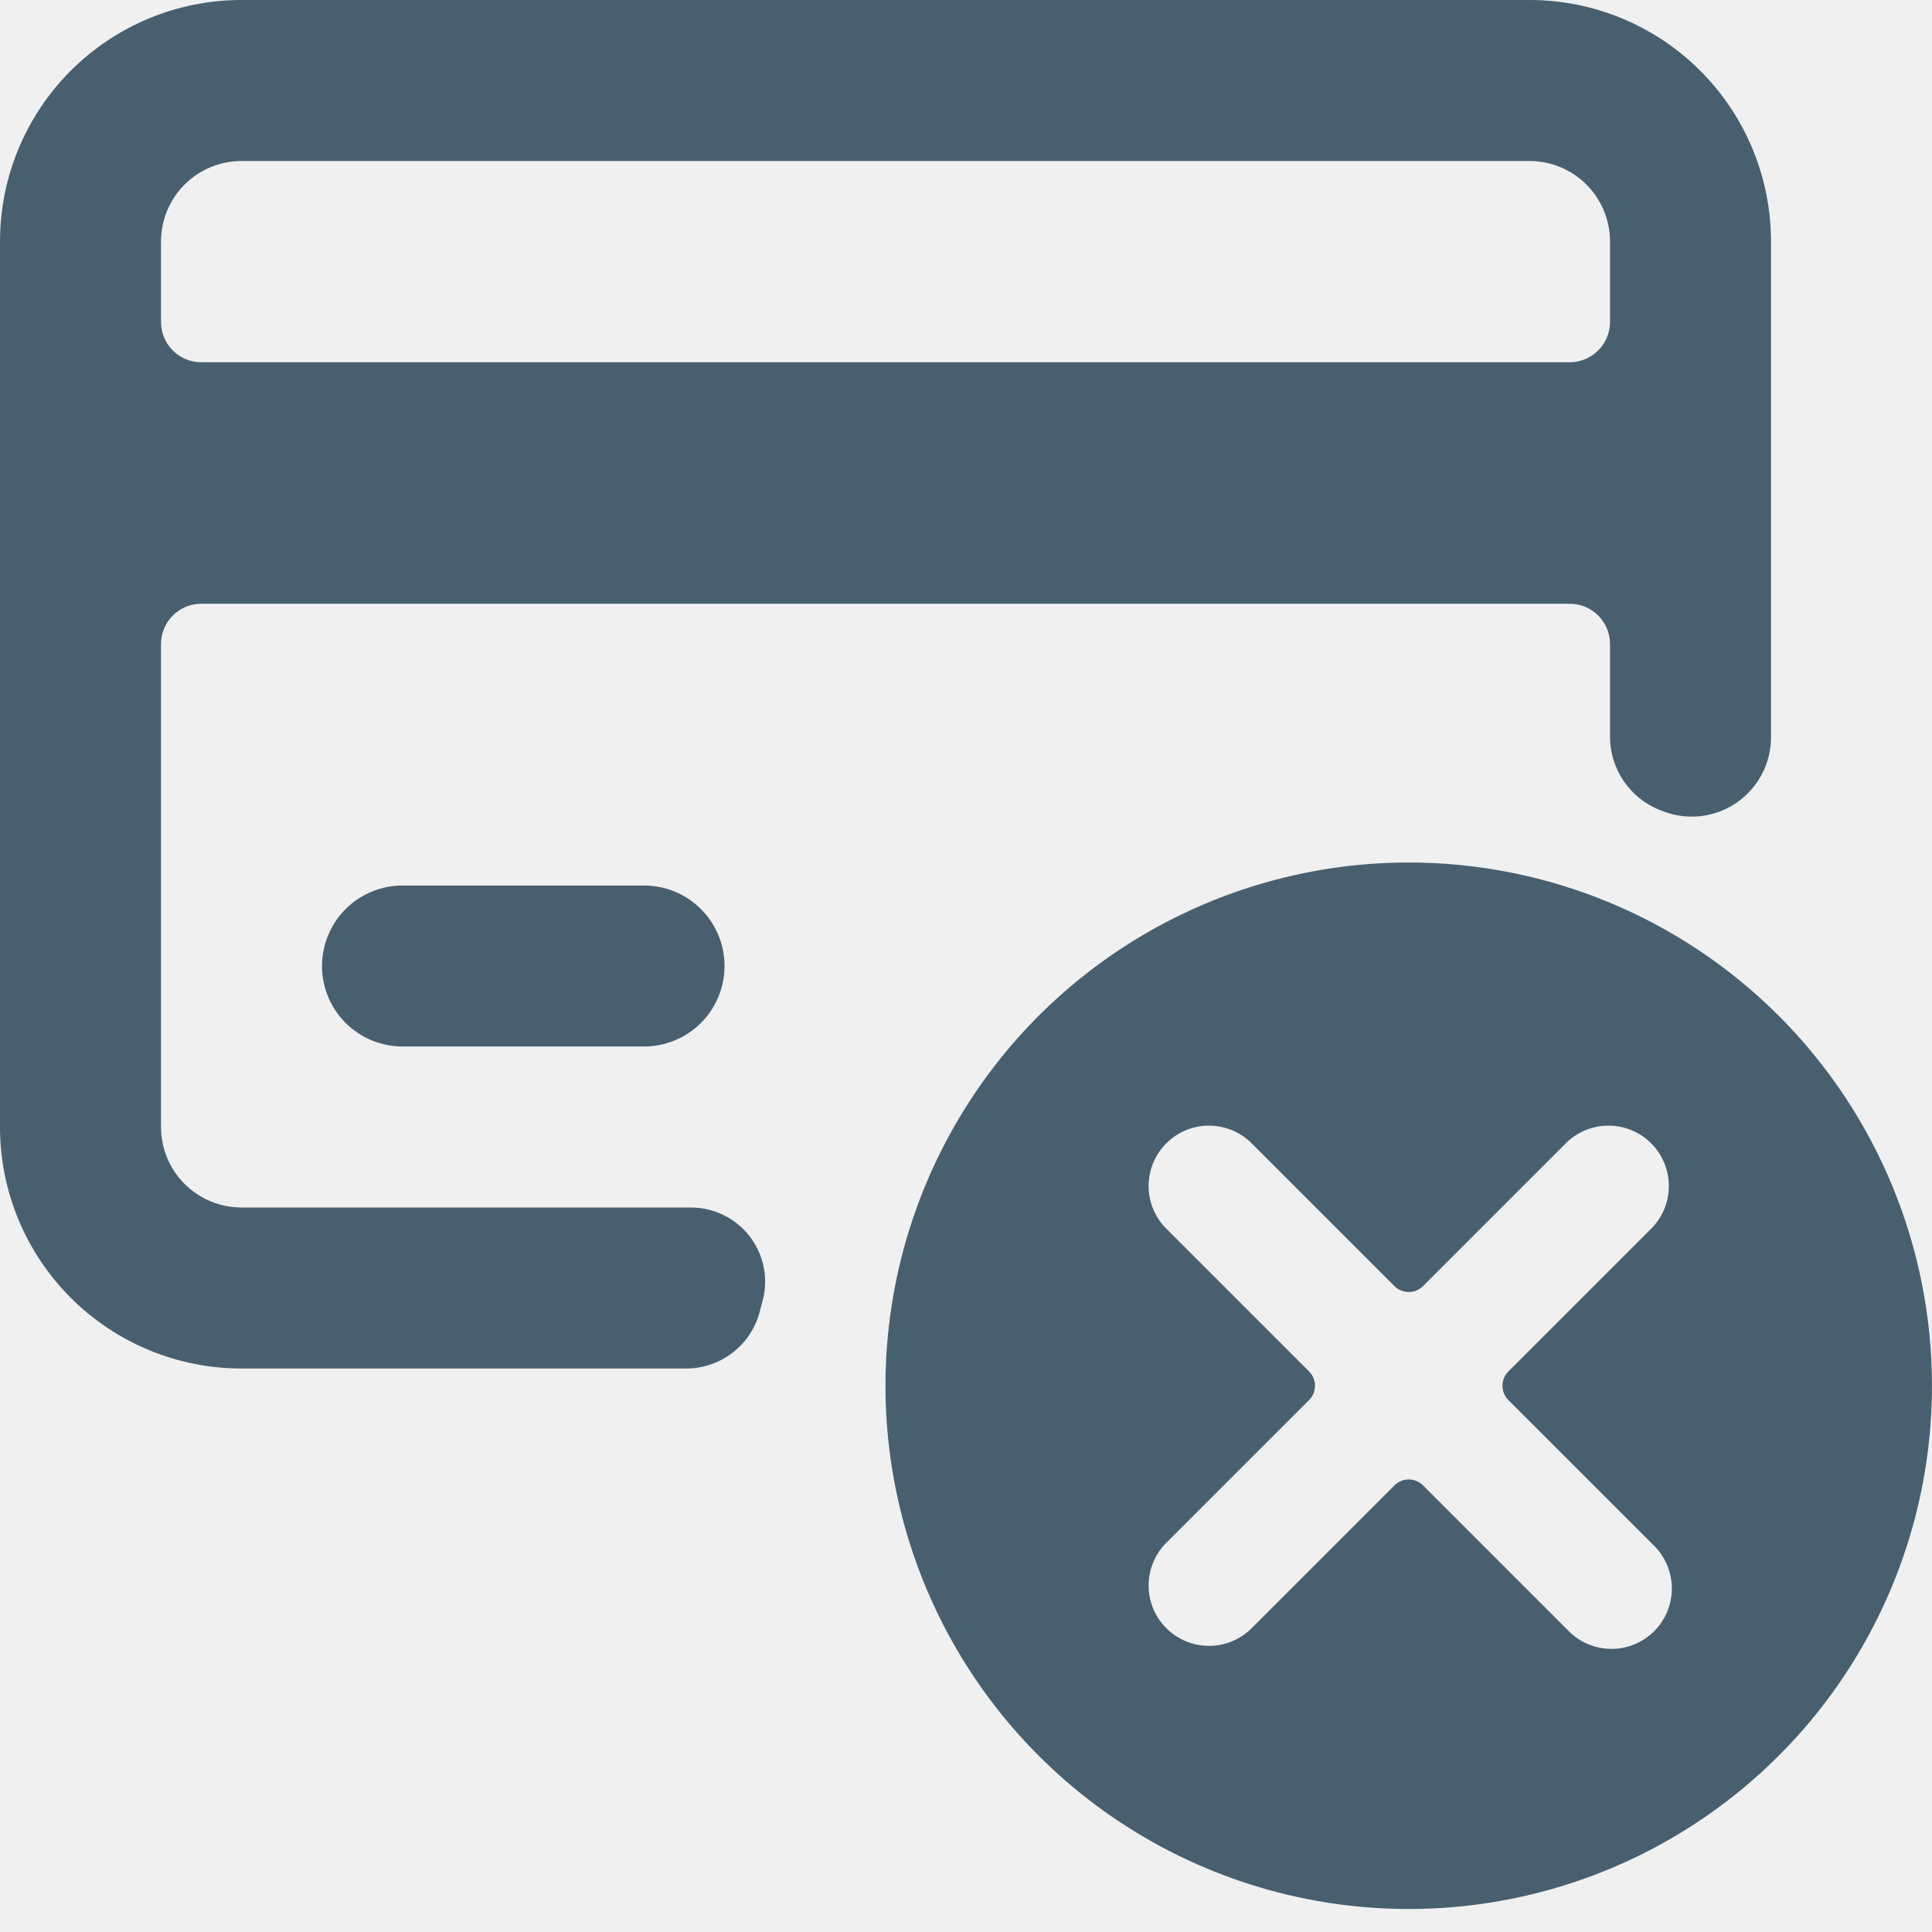
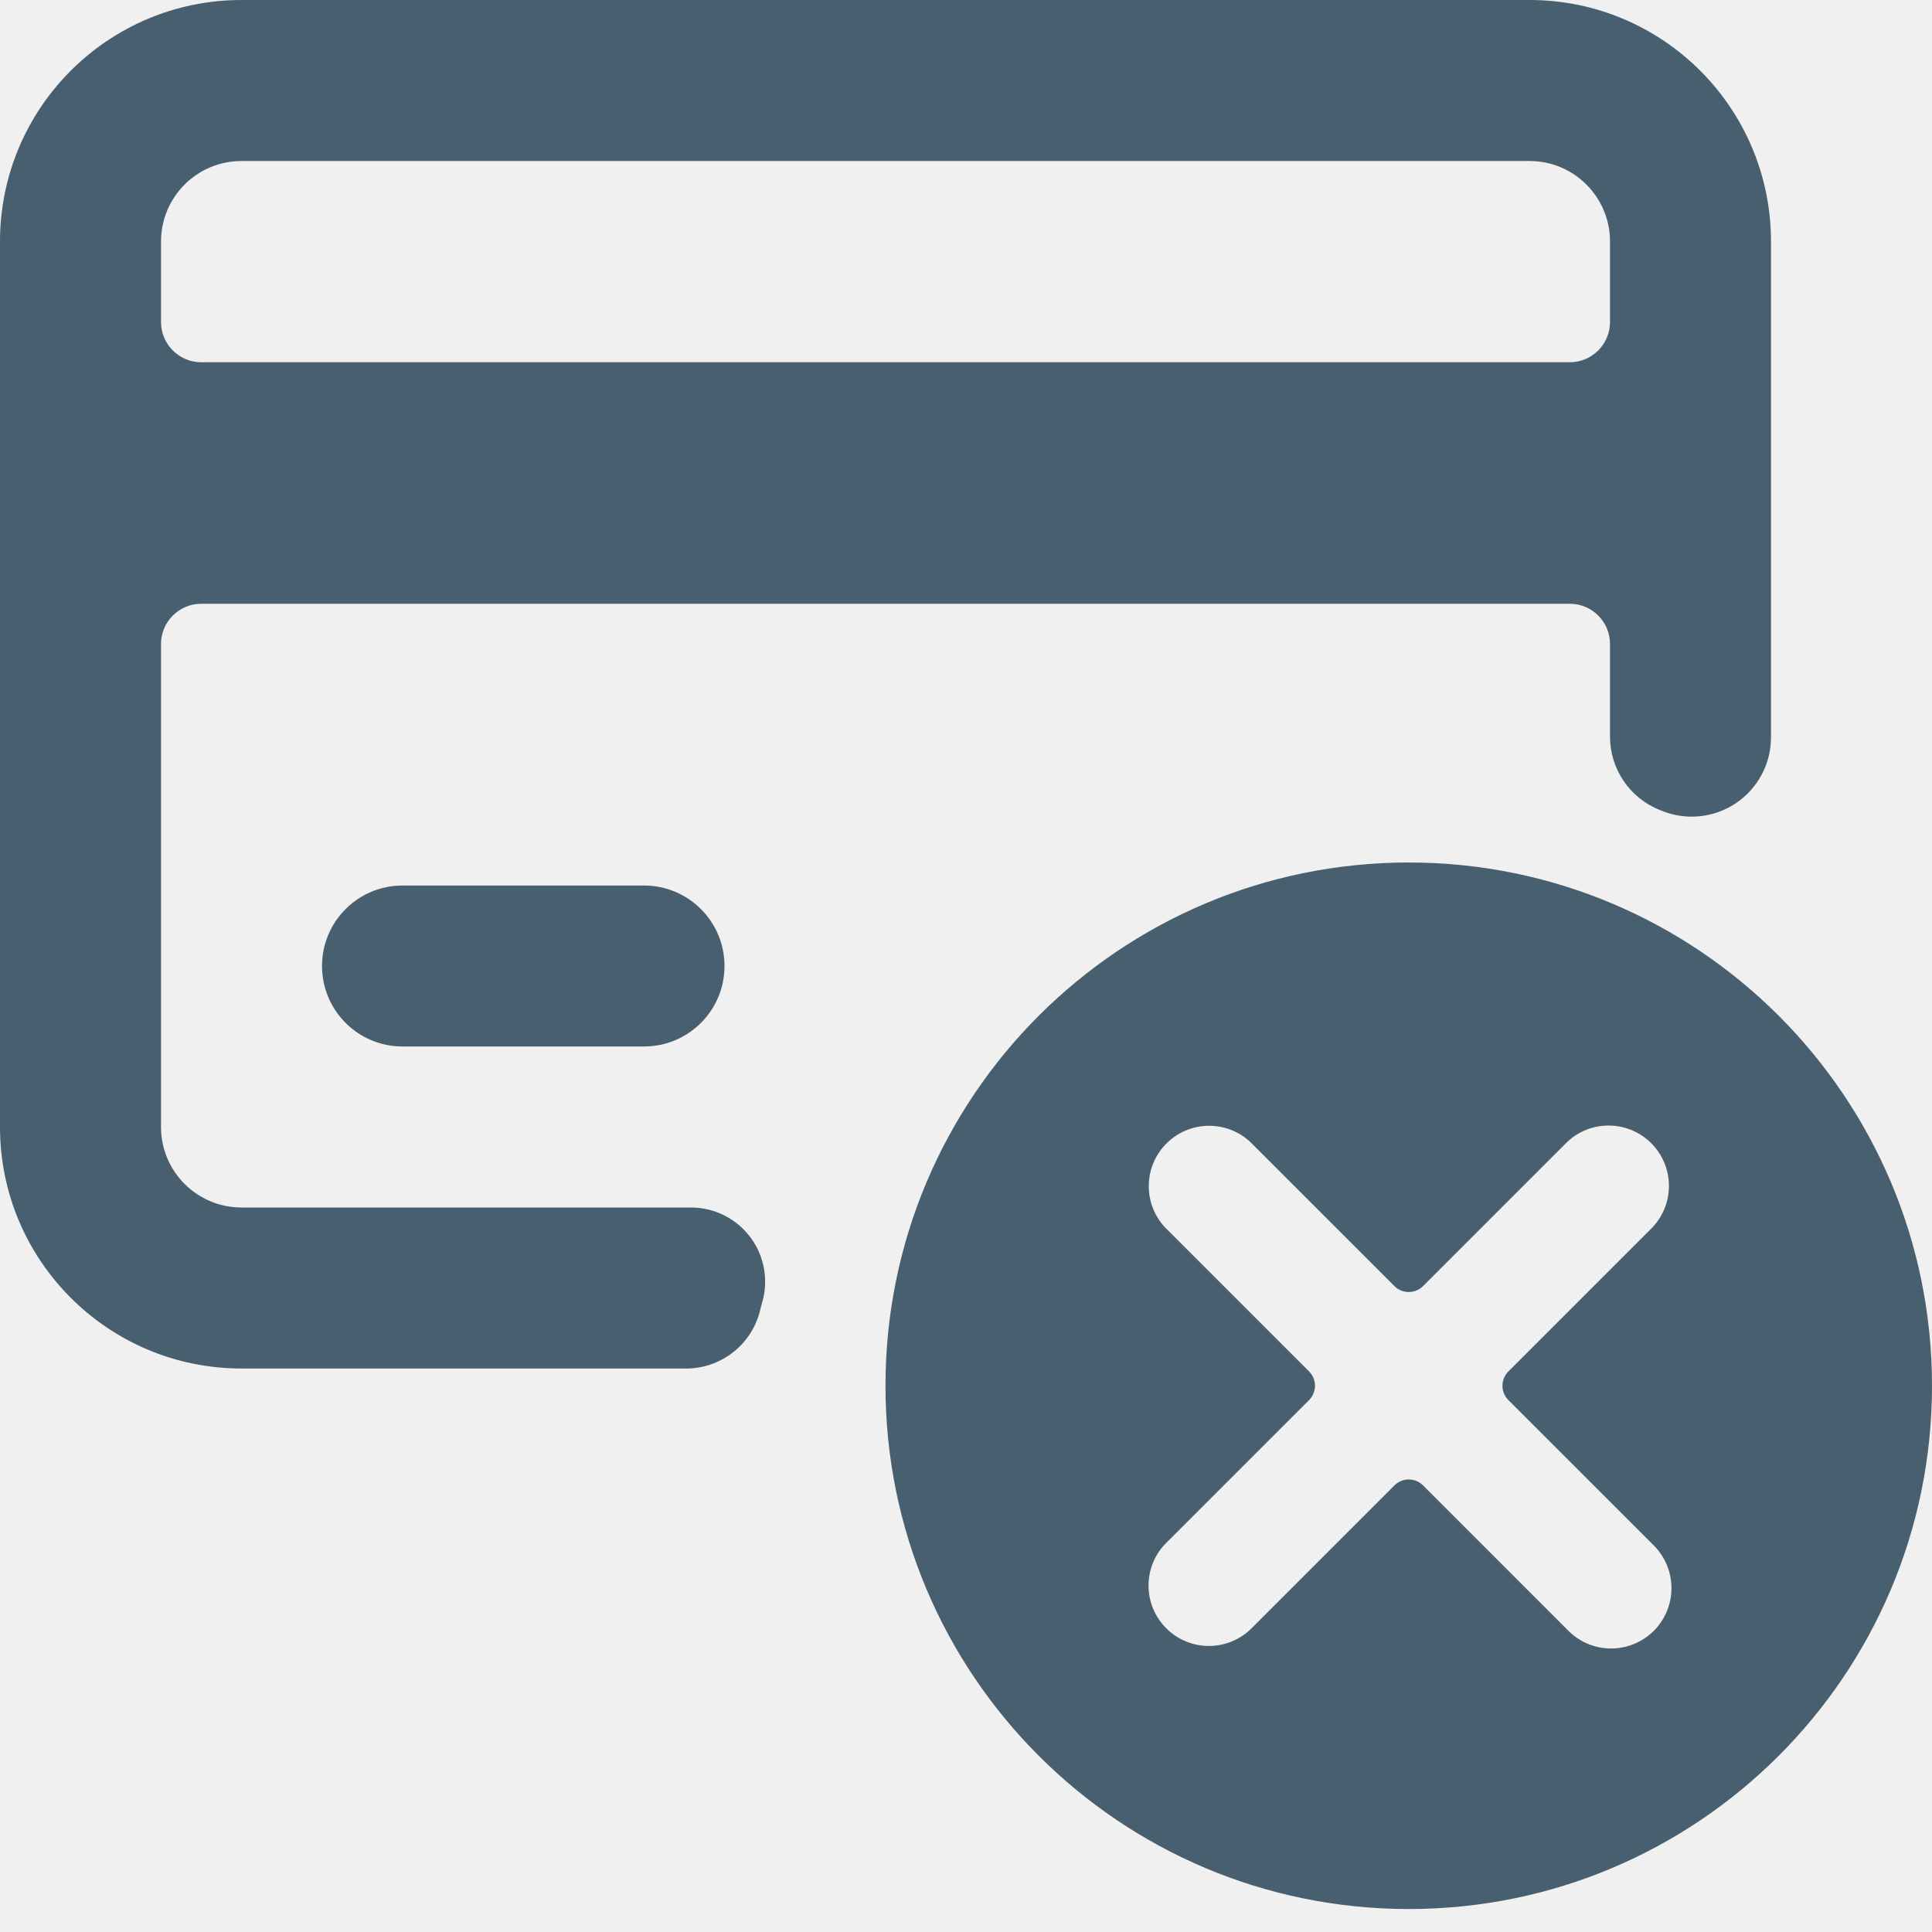
- <svg xmlns="http://www.w3.org/2000/svg" width="56" height="56" viewBox="0 0 56 56" fill="none">
-   <g clip-path="url(#clip0)">
-     <path d="M7 35C6.381 35 5.788 34.754 5.35 34.317C4.912 33.879 4.667 33.285 4.667 32.667V18.667C4.667 18.357 4.79 18.061 5.008 17.842C5.227 17.623 5.524 17.5 5.833 17.5H45.5C45.809 17.5 46.106 17.623 46.325 17.842C46.544 18.061 46.667 18.357 46.667 18.667V21.352C46.667 21.812 46.806 22.262 47.065 22.642C47.324 23.022 47.692 23.315 48.12 23.483L48.169 23.501C48.518 23.643 48.897 23.697 49.272 23.658C49.647 23.619 50.006 23.489 50.319 23.279C50.631 23.068 50.887 22.784 51.064 22.451C51.241 22.119 51.334 21.748 51.333 21.371V7C51.333 5.143 50.596 3.363 49.283 2.05C47.97 0.737 46.19 0 44.333 0L7 0C5.143 0 3.363 0.737 2.05 2.05C0.737 3.363 0 5.143 0 7L0 32.667C0 34.523 0.737 36.304 2.05 37.616C3.363 38.929 5.143 39.667 7 39.667H19.943C20.436 39.654 20.911 39.476 21.291 39.163C21.672 38.849 21.936 38.417 22.043 37.935L22.078 37.8C22.179 37.48 22.204 37.14 22.151 36.809C22.097 36.477 21.967 36.163 21.77 35.89C21.573 35.618 21.315 35.396 21.017 35.241C20.719 35.087 20.389 35.004 20.053 35H7ZM4.667 7C4.667 6.381 4.912 5.788 5.35 5.35C5.788 4.912 6.381 4.667 7 4.667H44.333C44.952 4.667 45.546 4.912 45.983 5.35C46.421 5.788 46.667 6.381 46.667 7V9.333C46.667 9.643 46.544 9.94 46.325 10.158C46.106 10.377 45.809 10.5 45.5 10.5H5.833C5.524 10.5 5.227 10.377 5.008 10.158C4.79 9.94 4.667 9.643 4.667 9.333V7Z" fill="#485F6F" />
-     <path d="M18.667 25.667H11.667C11.049 25.667 10.455 25.913 10.017 26.35C9.58 26.788 9.334 27.381 9.334 28C9.334 28.619 9.58 29.212 10.017 29.65C10.455 30.087 11.049 30.333 11.667 30.333H18.667C19.286 30.333 19.88 30.087 20.317 29.65C20.755 29.212 21.001 28.619 21.001 28C21.001 27.381 20.755 26.788 20.317 26.35C19.88 25.913 19.286 25.667 18.667 25.667V25.667Z" fill="#485F6F" />
-     <path d="M40.833 25C37.833 25 34.901 25.89 32.407 27.556C29.912 29.223 27.968 31.591 26.82 34.363C25.673 37.134 25.372 40.184 25.957 43.126C26.543 46.068 27.987 48.77 30.108 50.891C32.229 53.012 34.932 54.457 37.874 55.042C40.816 55.627 43.865 55.327 46.637 54.179C49.408 53.031 51.777 51.087 53.443 48.593C55.11 46.099 55.999 43.166 55.999 40.167C55.999 36.144 54.401 32.286 51.557 29.442C48.713 26.598 44.855 25 40.833 25V25ZM47.903 44.763C48.075 44.923 48.212 45.117 48.308 45.331C48.404 45.546 48.455 45.778 48.459 46.013C48.464 46.248 48.42 46.481 48.332 46.699C48.244 46.917 48.113 47.115 47.947 47.281C47.781 47.447 47.583 47.578 47.365 47.666C47.147 47.754 46.914 47.797 46.679 47.793C46.444 47.789 46.212 47.738 45.997 47.642C45.783 47.547 45.59 47.409 45.429 47.237L41.246 43.053C41.136 42.944 40.987 42.883 40.833 42.883C40.678 42.883 40.53 42.944 40.42 43.053L36.236 47.237C35.904 47.546 35.465 47.714 35.012 47.706C34.559 47.698 34.126 47.514 33.806 47.194C33.485 46.873 33.301 46.441 33.293 45.987C33.285 45.534 33.454 45.095 33.763 44.763L37.946 40.58C38.055 40.47 38.116 40.321 38.116 40.167C38.116 40.012 38.055 39.864 37.946 39.754L33.763 35.57C33.454 35.238 33.285 34.8 33.293 34.346C33.301 33.893 33.485 33.46 33.806 33.139C34.126 32.819 34.559 32.635 35.012 32.627C35.465 32.619 35.904 32.788 36.236 33.097L40.42 37.28C40.53 37.389 40.678 37.45 40.833 37.45C40.987 37.45 41.136 37.389 41.246 37.28L45.429 33.097C45.761 32.788 46.2 32.619 46.653 32.627C47.107 32.635 47.539 32.819 47.86 33.139C48.18 33.46 48.364 33.893 48.372 34.346C48.38 34.8 48.212 35.238 47.903 35.57L43.719 39.754C43.61 39.864 43.55 40.012 43.55 40.167C43.55 40.321 43.61 40.47 43.719 40.58L47.903 44.763Z" fill="#485F6F" />
+ <svg xmlns="http://www.w3.org/2000/svg" width="56" height="56" fill="none">
+   <g clip-path="url(#clip0)" fill="#485F6F">
+     <path d="M7 35a2.333 2.333 0 01-2.333-2.333v-14A1.167 1.167 0 015.833 17.5H45.5a1.167 1.167 0 011.167 1.167v2.685a2.288 2.288 0 001.453 2.13l.05.02a2.298 2.298 0 003.163-2.131V7a7 7 0 00-7-7H7a7 7 0 00-7 7v25.667a7 7 0 007 7h12.943a2.21 2.21 0 002.1-1.732l.035-.135a2.151 2.151 0 00-2.025-2.8H7zM4.667 7A2.333 2.333 0 017 4.667h37.333A2.333 2.333 0 0146.667 7v2.333A1.167 1.167 0 0145.5 10.5H5.833a1.167 1.167 0 01-1.166-1.167V7z" />
+     <path d="M18.667 25.667h-7a2.333 2.333 0 100 4.666h7a2.333 2.333 0 100-4.666zM40.833 25a15.167 15.167 0 100 30.334 15.167 15.167 0 000-30.334zm7.07 19.763a1.75 1.75 0 11-2.474 2.474l-4.183-4.184a.588.588 0 00-.826 0l-4.184 4.184a1.75 1.75 0 01-2.473-2.474l4.183-4.183a.588.588 0 000-.826l-4.183-4.184a1.75 1.75 0 012.473-2.473l4.184 4.183a.588.588 0 00.826 0l4.183-4.183a1.75 1.75 0 012.474 2.473l-4.184 4.184a.588.588 0 000 .826l4.184 4.183z" />
  </g>
  <defs>
    <clipPath id="clip0">
-       <rect width="56" height="56" fill="white" />
+       <path fill="#fff" d="M0 0h56v56H0z" />
    </clipPath>
  </defs>
</svg>
